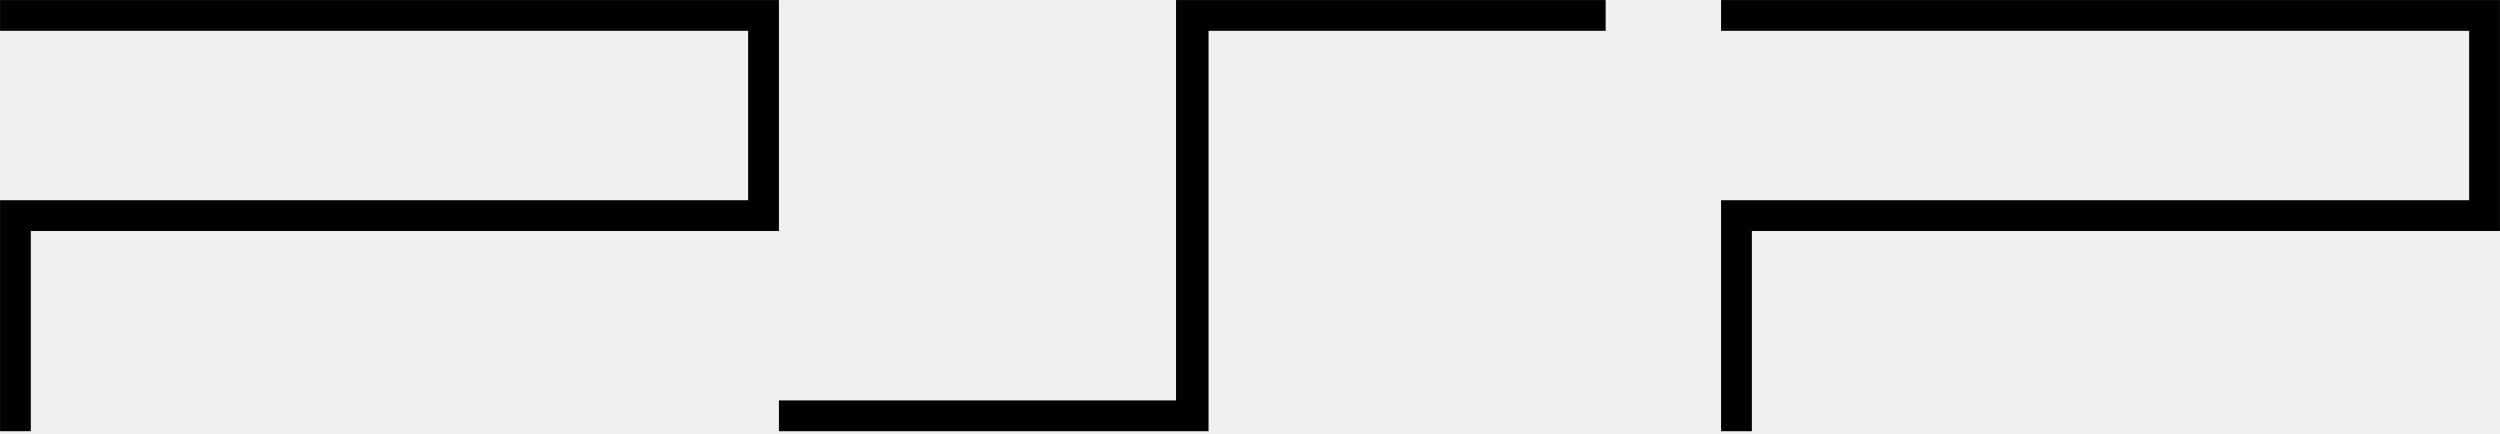
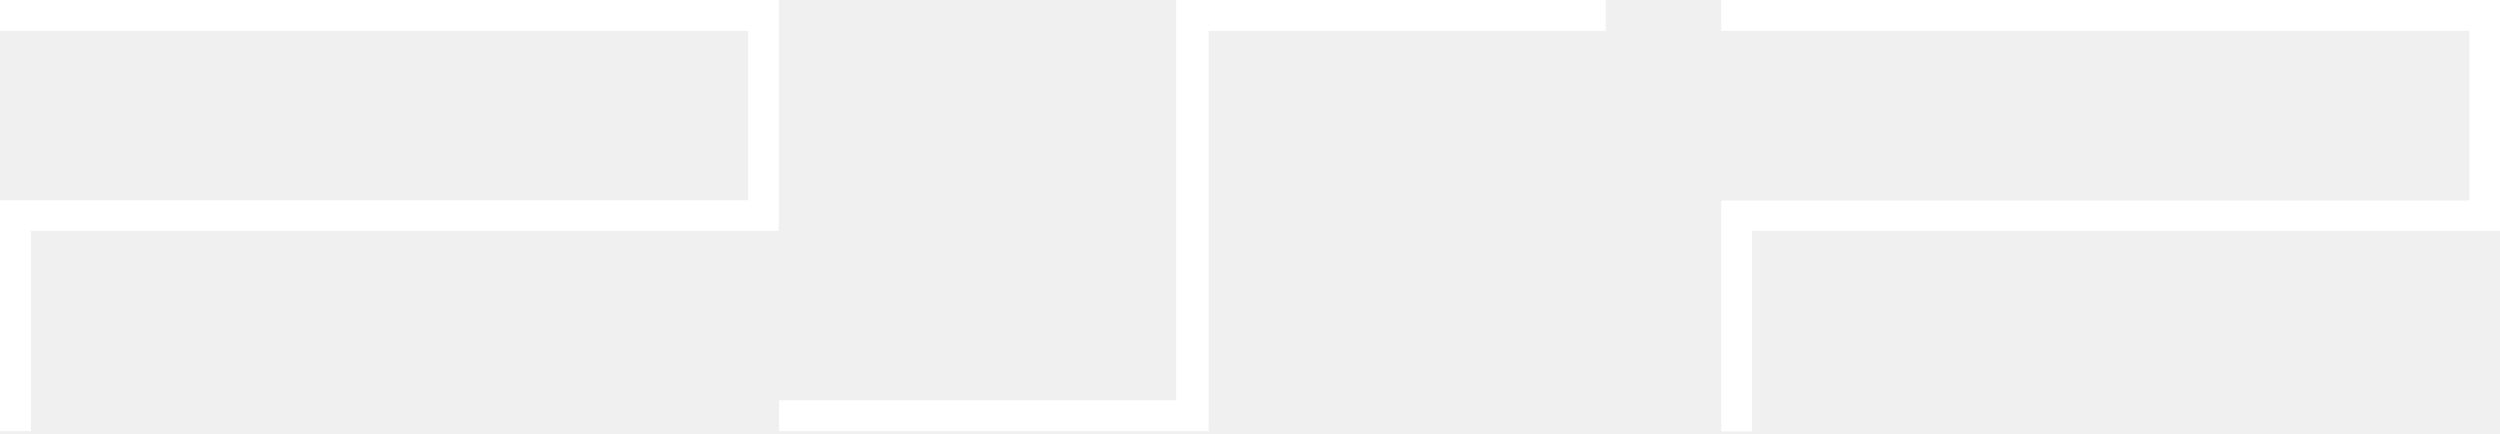
- <svg xmlns="http://www.w3.org/2000/svg" id="svg4237" version="1.0" viewBox="-0.02 -0.02 939.93 162.83" width="939.93" height="162.83">
-   <defs id="defs4239">
-     <clipPath id="clp2" style="clip-rule:nonzero">
-       <path id="path5264" d="M 234.2,0.138 H 5879.3 V 7919 H 234.2 Z" />
-     </clipPath>
-     <clipPath id="clp3" style="clip-rule:nonzero">
-       <path id="path5273" d="M 234.06,0 H 5879.3 V 7919 H 234.06 Z" />
-     </clipPath>
-     <clipPath id="clp4" style="clip-rule:nonzero">
-       <path id="path5282" d="M 437.5,278.39 H 1028 V 456.94 H 437.5 Z" />
-     </clipPath>
-     <clipPath id="clp5" style="clip-rule:nonzero">
-       <path id="path5291" d="M 234.06,0 H 5879.3 V 7919 H 234.06 Z" />
-     </clipPath>
-     <clipPath id="clp6" style="clip-rule:nonzero">
-       <path id="path5330" d="M 437.5,278.39 H 1028 V 456.94 H 437.5 Z" />
-     </clipPath>
-     <clipPath id="clp7" style="clip-rule:nonzero">
-       <path id="path5341" d="M 234.06,0 H 5879.3 V 7919 H 234.06 Z" />
-     </clipPath>
-     <clipPath id="clp8" style="clip-rule:nonzero">
-       <path id="path5418" d="m 4026.3,282.71 h 699.8 v 170.38 h -699.8 z" />
-     </clipPath>
-     <clipPath id="clp9" style="clip-rule:nonzero">
-       <path id="path5427" d="M 234.06,0 H 5879.3 V 7919 H 234.06 Z" />
-     </clipPath>
-     <clipPath id="clp10" style="clip-rule:nonzero">
-       <path id="path5476" d="M 2444.9,428.65 V 306.69 h 506 v 121.96" />
-     </clipPath>
-     <clipPath id="clp11" style="clip-rule:nonzero">
-       <path id="path5485" d="M 234.06,0 H 5879.3 V 7919 H 234.06 Z" />
-     </clipPath>
-     <clipPath id="clp12" style="clip-rule:nonzero">
-       <path id="path5496" d="M 2444.9,428.65 V 306.69 h 506 v 121.96" />
-     </clipPath>
-     <clipPath id="clp13" style="clip-rule:nonzero">
-       <path id="path5505" d="M 234.06,0 H 5879.3 V 7919 H 234.06 Z" />
-     </clipPath>
-     <clipPath id="clp14" style="clip-rule:nonzero">
-       <path id="path5514" d="M 2444.9,428.65 V 306.69 h 506 v 121.96" />
-     </clipPath>
-     <clipPath id="clp15" style="clip-rule:nonzero">
-       <path id="path5523" d="M 234.06,0 H 5879.3 V 7919 H 234.06 Z" />
-     </clipPath>
-     <clipPath id="clipPath5767" style="clip-rule:nonzero">
-       <path id="path5769" d="M 234.2,0.138 H 5879.3 V 7919 H 234.2 Z" />
-     </clipPath>
-     <clipPath id="clipPath5775" style="clip-rule:nonzero">
-       <path id="path5777" d="M 234.06,0 H 5879.3 V 7919 H 234.06 Z" />
-     </clipPath>
-     <clipPath id="clipPath5783" style="clip-rule:nonzero">
-       <path id="path5785" d="M 437.5,278.39 H 1028 V 456.94 H 437.5 Z" />
-     </clipPath>
-     <clipPath id="clipPath5791" style="clip-rule:nonzero">
-       <path id="path5793" d="M 234.06,0 H 5879.3 V 7919 H 234.06 Z" />
-     </clipPath>
-     <clipPath id="clipPath5814" style="clip-rule:nonzero">
-       <path id="path5816" d="M 437.5,278.39 H 1028 V 456.94 H 437.5 Z" />
-     </clipPath>
-     <clipPath id="clipPath5823" style="clip-rule:nonzero">
-       <path id="path5825" d="M 234.06,0 H 5879.3 V 7919 H 234.06 Z" />
-     </clipPath>
-     <clipPath id="clipPath5865" style="clip-rule:nonzero">
-       <path id="path5867" d="m 4026.3,282.71 h 699.8 v 170.38 h -699.8 z" />
-     </clipPath>
-     <clipPath id="clipPath5873" style="clip-rule:nonzero">
-       <path id="path5875" d="M 234.06,0 H 5879.3 V 7919 H 234.06 Z" />
-     </clipPath>
-     <clipPath id="clipPath5901" style="clip-rule:nonzero">
-       <path id="path5903" d="M 2444.9,428.65 V 306.69 h 506 v 121.96" />
-     </clipPath>
-     <clipPath id="clipPath5909" style="clip-rule:nonzero">
-       <path id="path5911" d="M 234.06,0 H 5879.3 V 7919 H 234.06 Z" />
-     </clipPath>
-     <clipPath id="clipPath5918" style="clip-rule:nonzero">
-       <path id="path5920" d="M 2444.9,428.65 V 306.69 h 506 v 121.96" />
-     </clipPath>
-     <clipPath id="clipPath5926" style="clip-rule:nonzero">
-       <path id="path5928" d="M 234.06,0 H 5879.3 V 7919 H 234.06 Z" />
-     </clipPath>
-     <clipPath id="clipPath5934" style="clip-rule:nonzero">
-       <path id="path5936" d="M 2444.9,428.65 V 306.69 h 506 v 121.96" />
-     </clipPath>
-     <clipPath id="clipPath5942" style="clip-rule:nonzero">
-       <path id="path5944" d="M 234.06,0 H 5879.3 V 7919 H 234.06 Z" />
-     </clipPath>
-     <clipPath id="clipPath14221" style="clip-rule:nonzero">
-       <path d="M 234.06,0 H 5879.3 V 7919 H 234.06 Z" id="path14223" />
-     </clipPath>
-     <clipPath id="clipPath14217" style="clip-rule:nonzero">
-       <path d="M 2444.9,428.65 V 306.69 h 506 v 121.96" id="path14219" />
-     </clipPath>
-     <clipPath id="clipPath14213" style="clip-rule:nonzero">
-       <path d="M 234.06,0 H 5879.3 V 7919 H 234.06 Z" id="path14215" />
-     </clipPath>
-     <clipPath id="clipPath14209" style="clip-rule:nonzero">
-       <path d="M 2444.9,428.65 V 306.69 h 506 v 121.96" id="path14211" />
-     </clipPath>
-     <clipPath id="clipPath14205" style="clip-rule:nonzero">
-       <path d="M 234.06,0 H 5879.3 V 7919 H 234.06 Z" id="path14207" />
-     </clipPath>
-     <clipPath id="clipPath14201" style="clip-rule:nonzero">
-       <path d="M 2444.9,428.65 V 306.69 h 506 v 121.96" id="path14203" />
-     </clipPath>
-     <clipPath id="clipPath14197" style="clip-rule:nonzero">
-       <path d="M 234.06,0 H 5879.3 V 7919 H 234.06 Z" id="path14199" />
-     </clipPath>
-     <clipPath id="clipPath14193" style="clip-rule:nonzero">
-       <path d="m 4026.3,282.71 h 699.8 v 170.38 h -699.8 z" id="path14195" />
-     </clipPath>
-     <clipPath id="clipPath14189" style="clip-rule:nonzero">
-       <path d="M 234.06,0 H 5879.3 V 7919 H 234.06 Z" id="path14191" />
-     </clipPath>
-     <clipPath id="clipPath14185" style="clip-rule:nonzero">
-       <path d="M 437.5,278.39 H 1028 V 456.94 H 437.5 Z" id="path14187" />
-     </clipPath>
-     <clipPath id="clipPath14181" style="clip-rule:nonzero">
-       <path d="M 234.06,0 H 5879.3 V 7919 H 234.06 Z" id="path14183" />
-     </clipPath>
-     <clipPath id="clipPath14177" style="clip-rule:nonzero">
-       <path d="M 437.5,278.39 H 1028 V 456.94 H 437.5 Z" id="path14179" />
-     </clipPath>
-     <clipPath id="clipPath14173" style="clip-rule:nonzero">
-       <path d="M 234.06,0 H 5879.3 V 7919 H 234.06 Z" id="path14175" />
-     </clipPath>
-     <clipPath id="clipPath14169" style="clip-rule:nonzero">
-       <path d="M 234.2,0.138 H 5879.3 V 7919 H 234.2 Z" id="path14171" />
-     </clipPath>
-     <clipPath id="clipPath14165" style="clip-rule:nonzero">
-       <path d="M 234.06,0 H 5879.3 V 7919 H 234.06 Z" id="path14167" />
-     </clipPath>
-     <clipPath id="clipPath14161" style="clip-rule:nonzero">
-       <path d="M 2444.9,428.65 V 306.69 h 506 v 121.96" id="path14163" />
-     </clipPath>
-     <clipPath id="clipPath14157" style="clip-rule:nonzero">
-       <path d="M 234.06,0 H 5879.3 V 7919 H 234.06 Z" id="path14159" />
-     </clipPath>
-     <clipPath id="clipPath14153" style="clip-rule:nonzero">
-       <path d="M 2444.9,428.65 V 306.69 h 506 v 121.96" id="path14155" />
-     </clipPath>
-     <clipPath id="clipPath14149" style="clip-rule:nonzero">
-       <path d="M 234.06,0 H 5879.3 V 7919 H 234.06 Z" id="path14151" />
-     </clipPath>
-     <clipPath id="clipPath14145" style="clip-rule:nonzero">
-       <path d="M 2444.9,428.65 V 306.69 h 506 v 121.96" id="path14147" />
-     </clipPath>
-     <clipPath id="clipPath14141" style="clip-rule:nonzero">
-       <path d="M 234.06,0 H 5879.3 V 7919 H 234.06 Z" id="path14143" />
-     </clipPath>
-     <clipPath id="clipPath14137" style="clip-rule:nonzero">
-       <path d="m 4026.3,282.71 h 699.8 v 170.38 h -699.8 z" id="path14139" />
-     </clipPath>
-     <clipPath id="clipPath14133" style="clip-rule:nonzero">
-       <path d="M 234.06,0 H 5879.3 V 7919 H 234.06 Z" id="path14135" />
-     </clipPath>
-     <clipPath id="clipPath14129" style="clip-rule:nonzero">
-       <path d="M 437.5,278.39 H 1028 V 456.94 H 437.5 Z" id="path14131" />
-     </clipPath>
-     <clipPath id="clipPath14125" style="clip-rule:nonzero">
-       <path d="M 234.06,0 H 5879.3 V 7919 H 234.06 Z" id="path14127" />
-     </clipPath>
-     <clipPath id="clipPath14121" style="clip-rule:nonzero">
-       <path d="M 437.5,278.39 H 1028 V 456.94 H 437.5 Z" id="path14123" />
-     </clipPath>
-     <clipPath id="clipPath14117" style="clip-rule:nonzero">
-       <path d="M 234.06,0 H 5879.3 V 7919 H 234.06 Z" id="path14119" />
-     </clipPath>
-     <clipPath id="clipPath14113" style="clip-rule:nonzero">
-       <path d="M 234.2,0.138 H 5879.3 V 7919 H 234.2 Z" id="path14115" />
-     </clipPath>
+ <svg xmlns="http://www.w3.org/2000/svg" version="1.1" viewBox="0 0 939.9 162.8">
+   <defs>
+     <style>
+       .cls-1 {
+         fill: #fff;
+         stroke-width: 0px;
+       }
+     </style>
  </defs>
-   <g id="layer1" transform="translate(2.322326,-414.9878)">
-     <g id="g479" style="fill:#000000">
-       <path style="fill:#000000;fill-rule:nonzero;stroke:none" d="M -2.322,414.987 H 290.51 v 86.837 H 9.25 v 75.265 H -2.322 V 490.252 H 278.938 V 426.559 H -2.322 v -11.572" class="ps02" id="path6945" data-darkreader-inline-fill="" data-darkreader-inline-stroke="" />
-       <path style="fill:#000000;fill-rule:nonzero;stroke:none" d="m 656.308,501.824 v 75.265 H 644.737 V 490.252 H 925.997 V 426.559 H 644.737 v -11.572 h 292.832 v 86.837 H 656.308" class="ps02" id="path6947" data-darkreader-inline-fill="" data-darkreader-inline-stroke="" />
-       <path style="fill:#000000;fill-rule:nonzero;stroke:none" d="M 439.819,414.987 V 565.518 H 290.51 v 11.572 H 452.033 V 426.559 H 601.342 V 414.987 H 439.819" class="ps02" id="path6949" data-darkreader-inline-fill="" data-darkreader-inline-stroke="" />
+   <g id="svg4237">
+     <g id="layer1">
+       <g id="g479">
+         <path id="path6945" class="cls-1" d="M0,0h292.8v86.8H11.6v75.3H0v-86.8h281.3V11.6H0V0" />
+         <path id="path6947" class="cls-1" d="M658.7,86.9v75.3h-11.6v-86.8h281.3V11.6h-281.3V0h292.8v86.8h-281.3" />
+         <path id="path6949" class="cls-1" d="M442.2,0v150.5h-149.3v11.6h161.5V11.6h149.3V0h-161.5" />
+       </g>
    </g>
  </g>
</svg>
